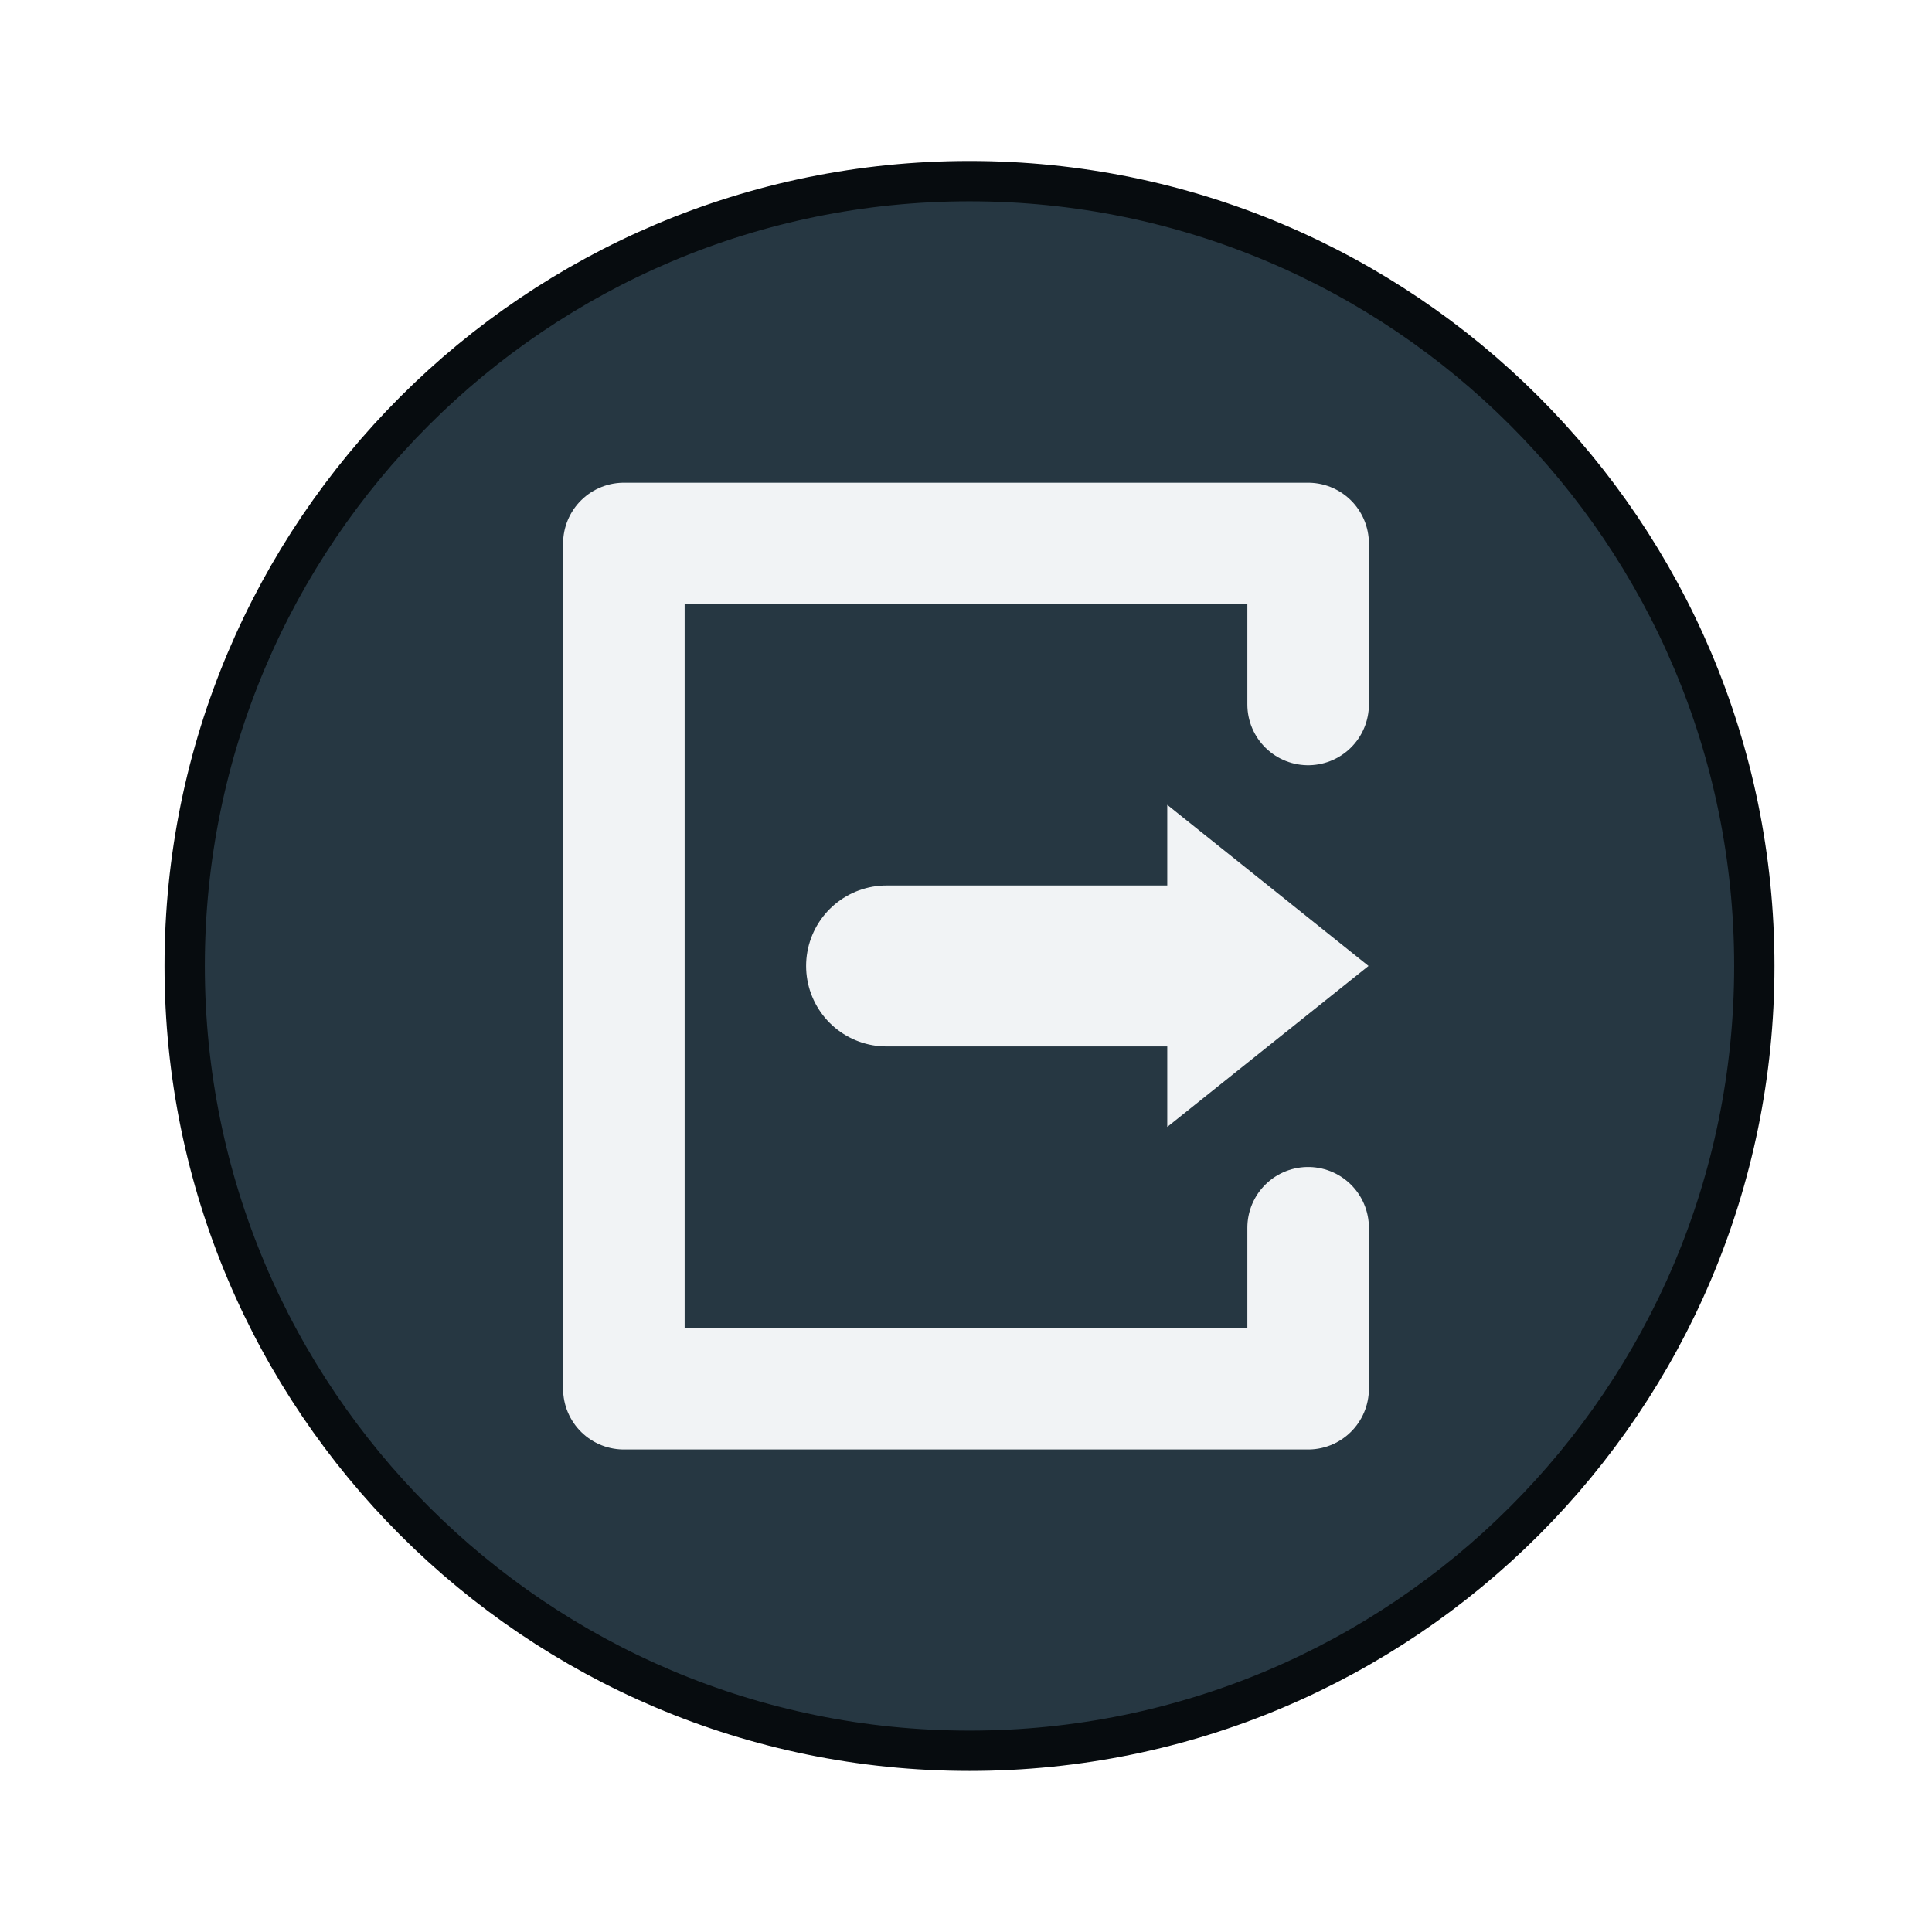
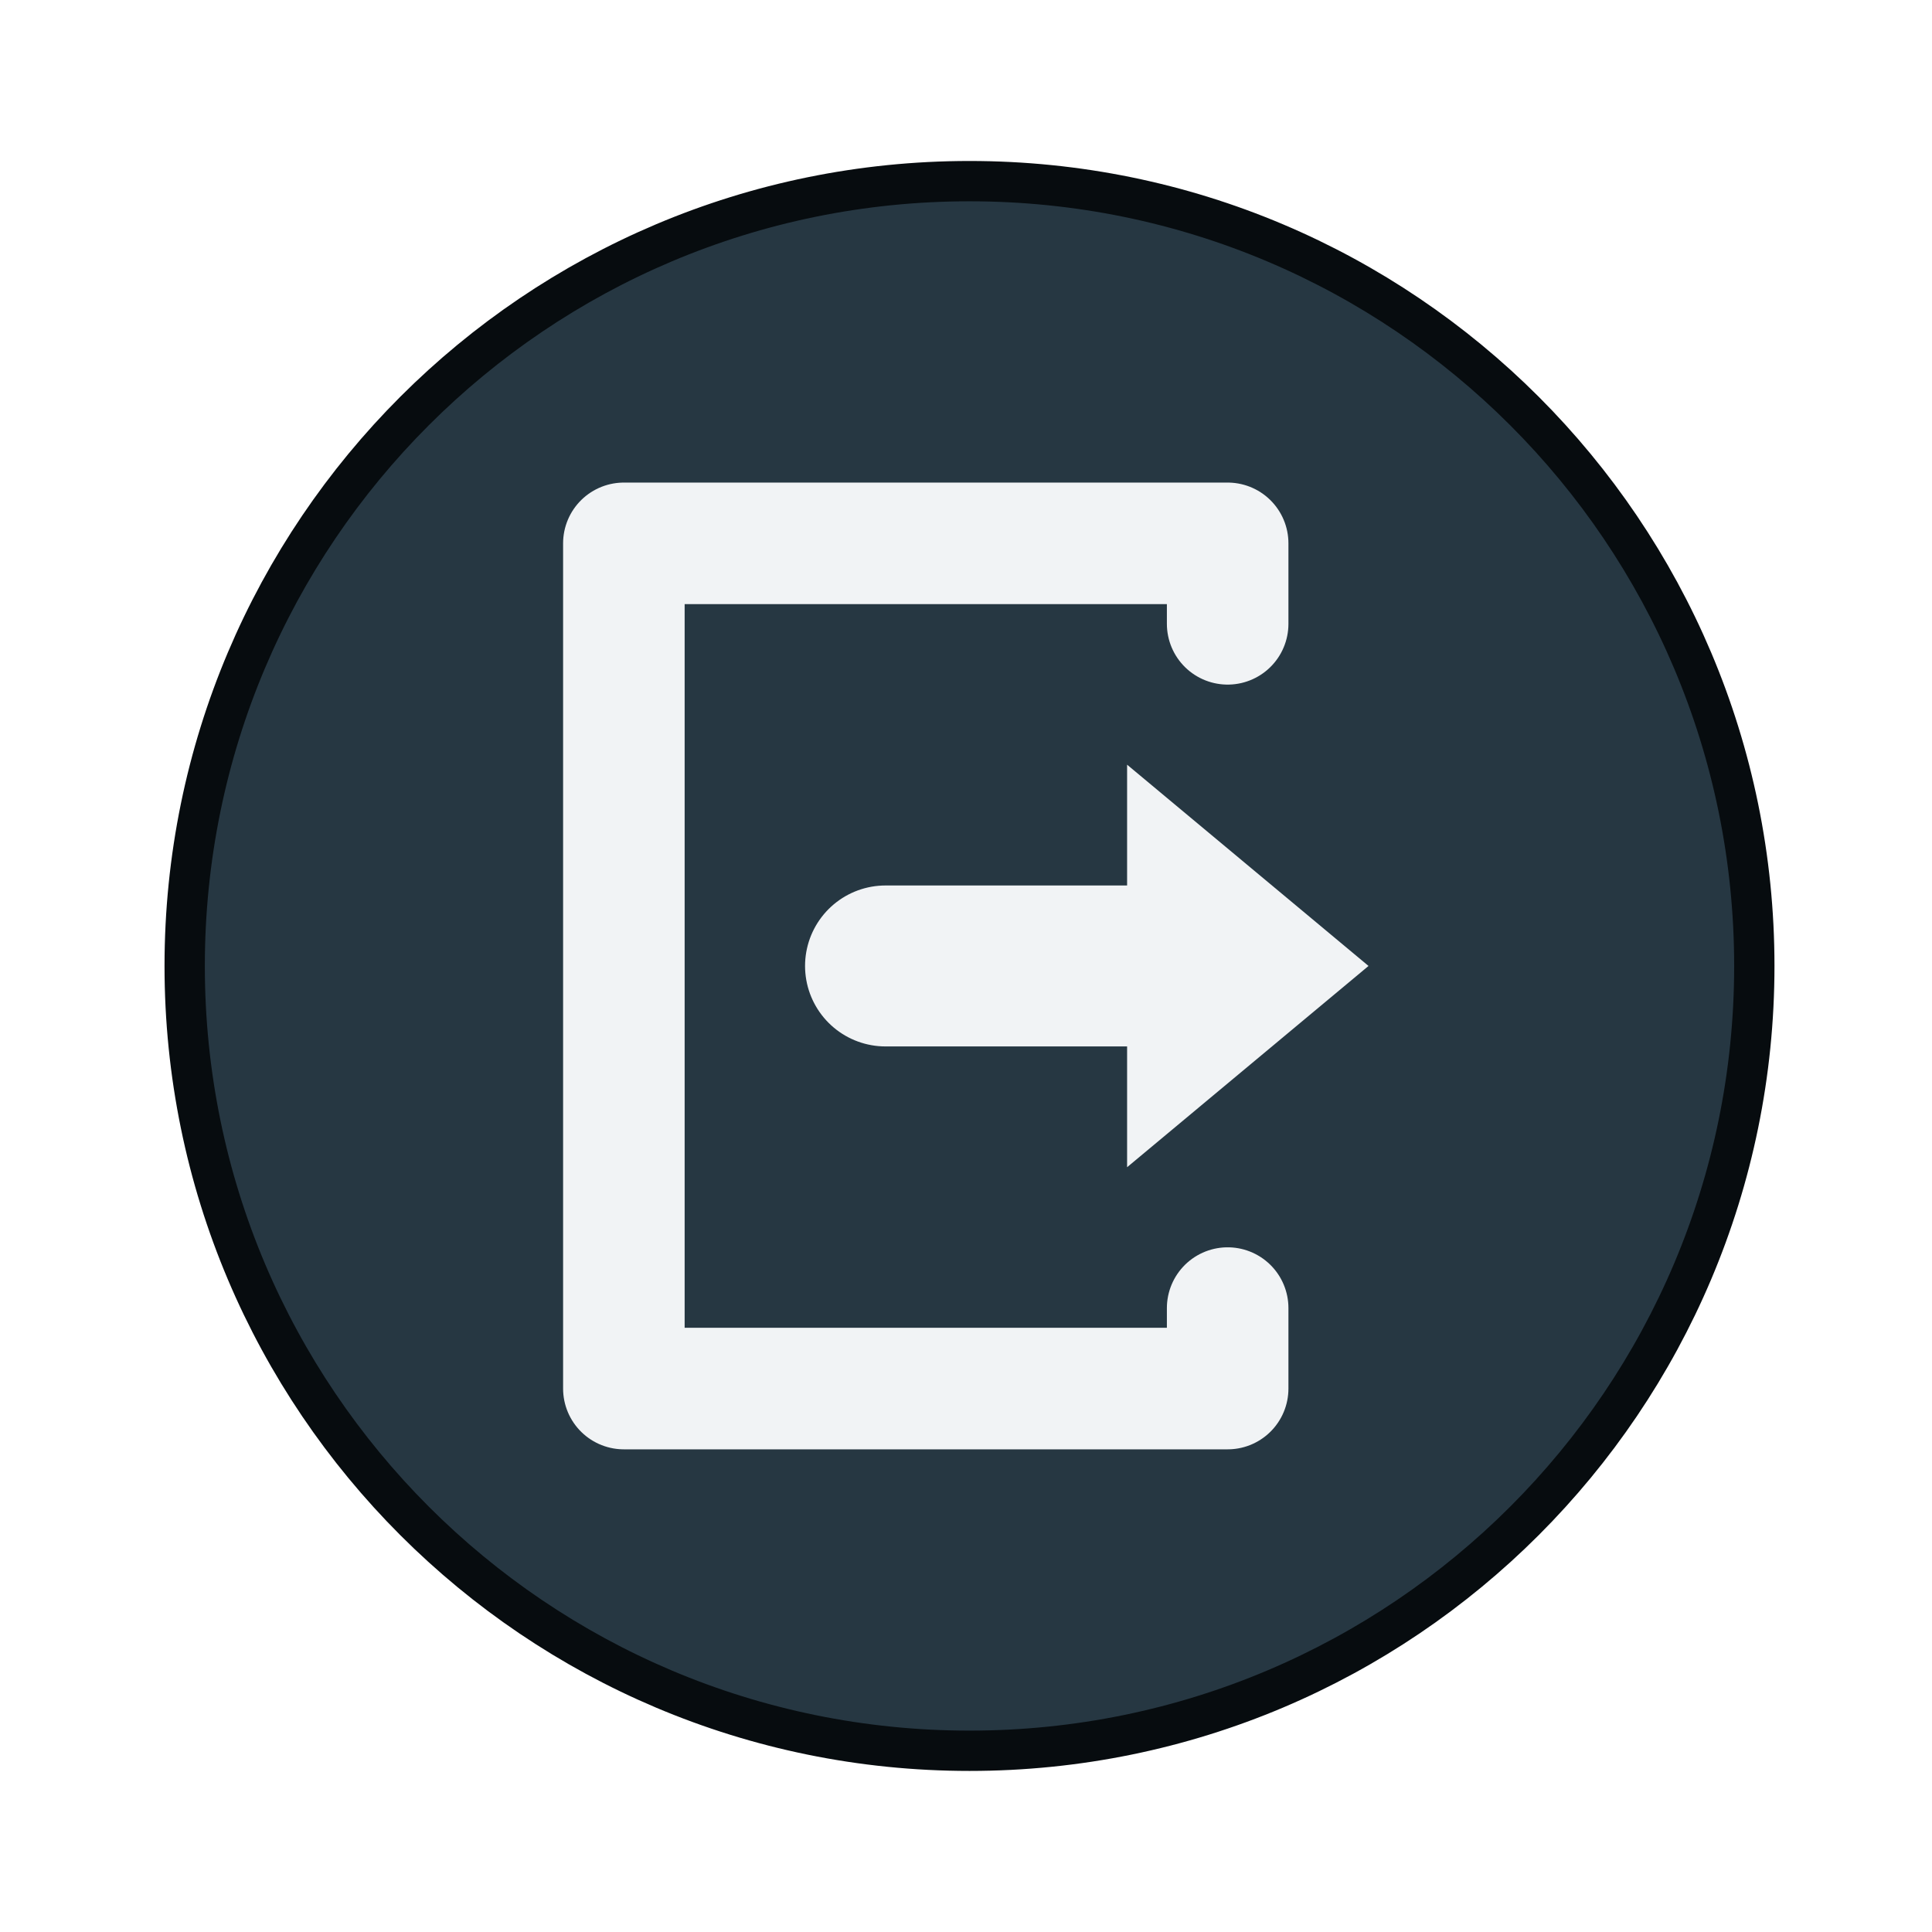
<svg xmlns="http://www.w3.org/2000/svg" id="svg1260" version="1.1" viewBox="0 0 12.7 12.7" height="48" width="48">
  <defs id="defs1254">
    <clipPath id="clipPath1014-7-9" clipPathUnits="userSpaceOnUse">
      <circle r="3.043" cy="323.458" cx="17.992" id="circle1016-5-3" style="opacity:1;vector-effect:none;fill:#6acc0a;fill-opacity:1;fill-rule:nonzero;stroke:#52a302;stroke-width:0.264;stroke-linecap:square;stroke-linejoin:round;stroke-miterlimit:4;stroke-dasharray:none;stroke-dashoffset:0;stroke-opacity:1;paint-order:normal" />
    </clipPath>
    <clipPath id="clipPath1014-7" clipPathUnits="userSpaceOnUse">
      <circle r="3.043" cy="323.458" cx="17.992" id="circle1016-5" style="opacity:1;vector-effect:none;fill:#6acc0a;fill-opacity:1;fill-rule:nonzero;stroke:#52a302;stroke-width:0.264;stroke-linecap:square;stroke-linejoin:round;stroke-miterlimit:4;stroke-dasharray:none;stroke-dashoffset:0;stroke-opacity:1;paint-order:normal" />
    </clipPath>
    <clipPath id="clipPath1010" clipPathUnits="userSpaceOnUse">
      <circle r="3.043" style="opacity:1;vector-effect:none;fill:#e6461d;fill-opacity:1;fill-rule:nonzero;stroke:#c02700;stroke-width:0.264;stroke-linecap:square;stroke-linejoin:round;stroke-miterlimit:4;stroke-dasharray:none;stroke-dashoffset:0;stroke-opacity:1;paint-order:normal" id="circle1012" cx="2.117" cy="321.342" />
    </clipPath>
    <clipPath id="clipPath1014-7-9-3" clipPathUnits="userSpaceOnUse">
      <circle r="3.043" cy="323.458" cx="17.992" id="circle1016-5-3-6" style="opacity:1;vector-effect:none;fill:#6acc0a;fill-opacity:1;fill-rule:nonzero;stroke:#52a302;stroke-width:0.264;stroke-linecap:square;stroke-linejoin:round;stroke-miterlimit:4;stroke-dasharray:none;stroke-dashoffset:0;stroke-opacity:1;paint-order:normal" />
    </clipPath>
    <clipPath id="clipPath1014-7-7" clipPathUnits="userSpaceOnUse">
      <circle r="3.043" cy="323.458" cx="17.992" id="circle1016-5-5" style="opacity:1;vector-effect:none;fill:#6acc0a;fill-opacity:1;fill-rule:nonzero;stroke:#52a302;stroke-width:0.264;stroke-linecap:square;stroke-linejoin:round;stroke-miterlimit:4;stroke-dasharray:none;stroke-dashoffset:0;stroke-opacity:1;paint-order:normal" />
    </clipPath>
    <clipPath id="clipPath1010-3" clipPathUnits="userSpaceOnUse">
      <circle r="3.043" style="opacity:1;vector-effect:none;fill:#e6461d;fill-opacity:1;fill-rule:nonzero;stroke:#c02700;stroke-width:0.264;stroke-linecap:square;stroke-linejoin:round;stroke-miterlimit:4;stroke-dasharray:none;stroke-dashoffset:0;stroke-opacity:1;paint-order:normal" id="circle1012-5" cx="2.117" cy="321.342" />
    </clipPath>
    <clipPath id="clipPath1010-3-9" clipPathUnits="userSpaceOnUse">
      <circle r="3.043" style="opacity:1;vector-effect:none;fill:#e6461d;fill-opacity:1;fill-rule:nonzero;stroke:#c02700;stroke-width:0.264;stroke-linecap:square;stroke-linejoin:round;stroke-miterlimit:4;stroke-dasharray:none;stroke-dashoffset:0;stroke-opacity:1;paint-order:normal" id="circle1012-6" cx="2.117" cy="321.342" />
    </clipPath>
    <clipPath id="clipPath1014-7-5" clipPathUnits="userSpaceOnUse">
      <circle r="3.043" cy="323.458" cx="17.992" id="circle1016-5-0" style="opacity:1;vector-effect:none;fill:#6acc0a;fill-opacity:1;fill-rule:nonzero;stroke:#52a302;stroke-width:0.264;stroke-linecap:square;stroke-linejoin:round;stroke-miterlimit:4;stroke-dasharray:none;stroke-dashoffset:0;stroke-opacity:1;paint-order:normal" />
    </clipPath>
    <clipPath id="clipPath1014-7-9-8" clipPathUnits="userSpaceOnUse">
      <circle r="3.043" cy="323.458" cx="17.992" id="circle1016-5-3-4" style="opacity:1;vector-effect:none;fill:#6acc0a;fill-opacity:1;fill-rule:nonzero;stroke:#52a302;stroke-width:0.264;stroke-linecap:square;stroke-linejoin:round;stroke-miterlimit:4;stroke-dasharray:none;stroke-dashoffset:0;stroke-opacity:1;paint-order:normal" />
    </clipPath>
  </defs>
  <g transform="translate(0,-263.1333)" id="layer1">
    <circle r="5.159" style="opacity:1;vector-effect:none;fill:#263742;fill-opacity:1;fill-rule:nonzero;stroke:#070c0f;stroke-width:0.265;stroke-linecap:square;stroke-linejoin:round;stroke-miterlimit:4;stroke-dasharray:none;stroke-dashoffset:0;stroke-opacity:1;paint-order:normal" id="circle1253-5" cx="6.373" cy="269.483" />
-     <path style="fill:none;stroke:#f1f3f5;stroke-width:0.799;stroke-linecap:round;stroke-linejoin:round;stroke-miterlimit:4;stroke-dasharray:none;stroke-opacity:1" d="m 8.599,267.764 v -1.058 H 4.101 v 5.556 h 4.498 v -1.058" id="path1487" />
-     <path style="fill:#f1f3f5;stroke:#f1f3f5;stroke-width:1.058;stroke-linecap:round;stroke-linejoin:miter;stroke-miterlimit:4;stroke-dasharray:none;stroke-opacity:1" d="M 5.828,269.483 H 7.671" id="path1489" />
-     <path style="fill:#f1f3f5;stroke:none;stroke-width:0.296px;stroke-linecap:round;stroke-linejoin:miter;stroke-opacity:1" d="m 8.996,269.483 -1.323,1.058 v -2.117 z" id="path1499" />
+     <path style="fill:none;stroke:#f1f3f5;stroke-width:0.799;stroke-linecap:round;stroke-linejoin:round;stroke-miterlimit:4;stroke-dasharray:none;stroke-opacity:1" d="m 8.07,267.234 v -0.529 h -3.969 v 5.556 h 3.969 v -0.529" id="path1487" />
+     <path style="fill:#f1f3f5;stroke:#f1f3f5;stroke-width:1.058;stroke-linecap:round;stroke-linejoin:miter;stroke-miterlimit:4;stroke-dasharray:none;stroke-opacity:1" d="m 5.821,269.483 1.852,0" id="path1489" />
+     <path style="fill:#f1f3f5;stroke:none;stroke-width:0.296px;stroke-linecap:round;stroke-linejoin:miter;stroke-opacity:1" d="m 8.996,269.483 -1.587,1.323 0,-2.646 z" id="path1499" />
  </g>
</svg>
